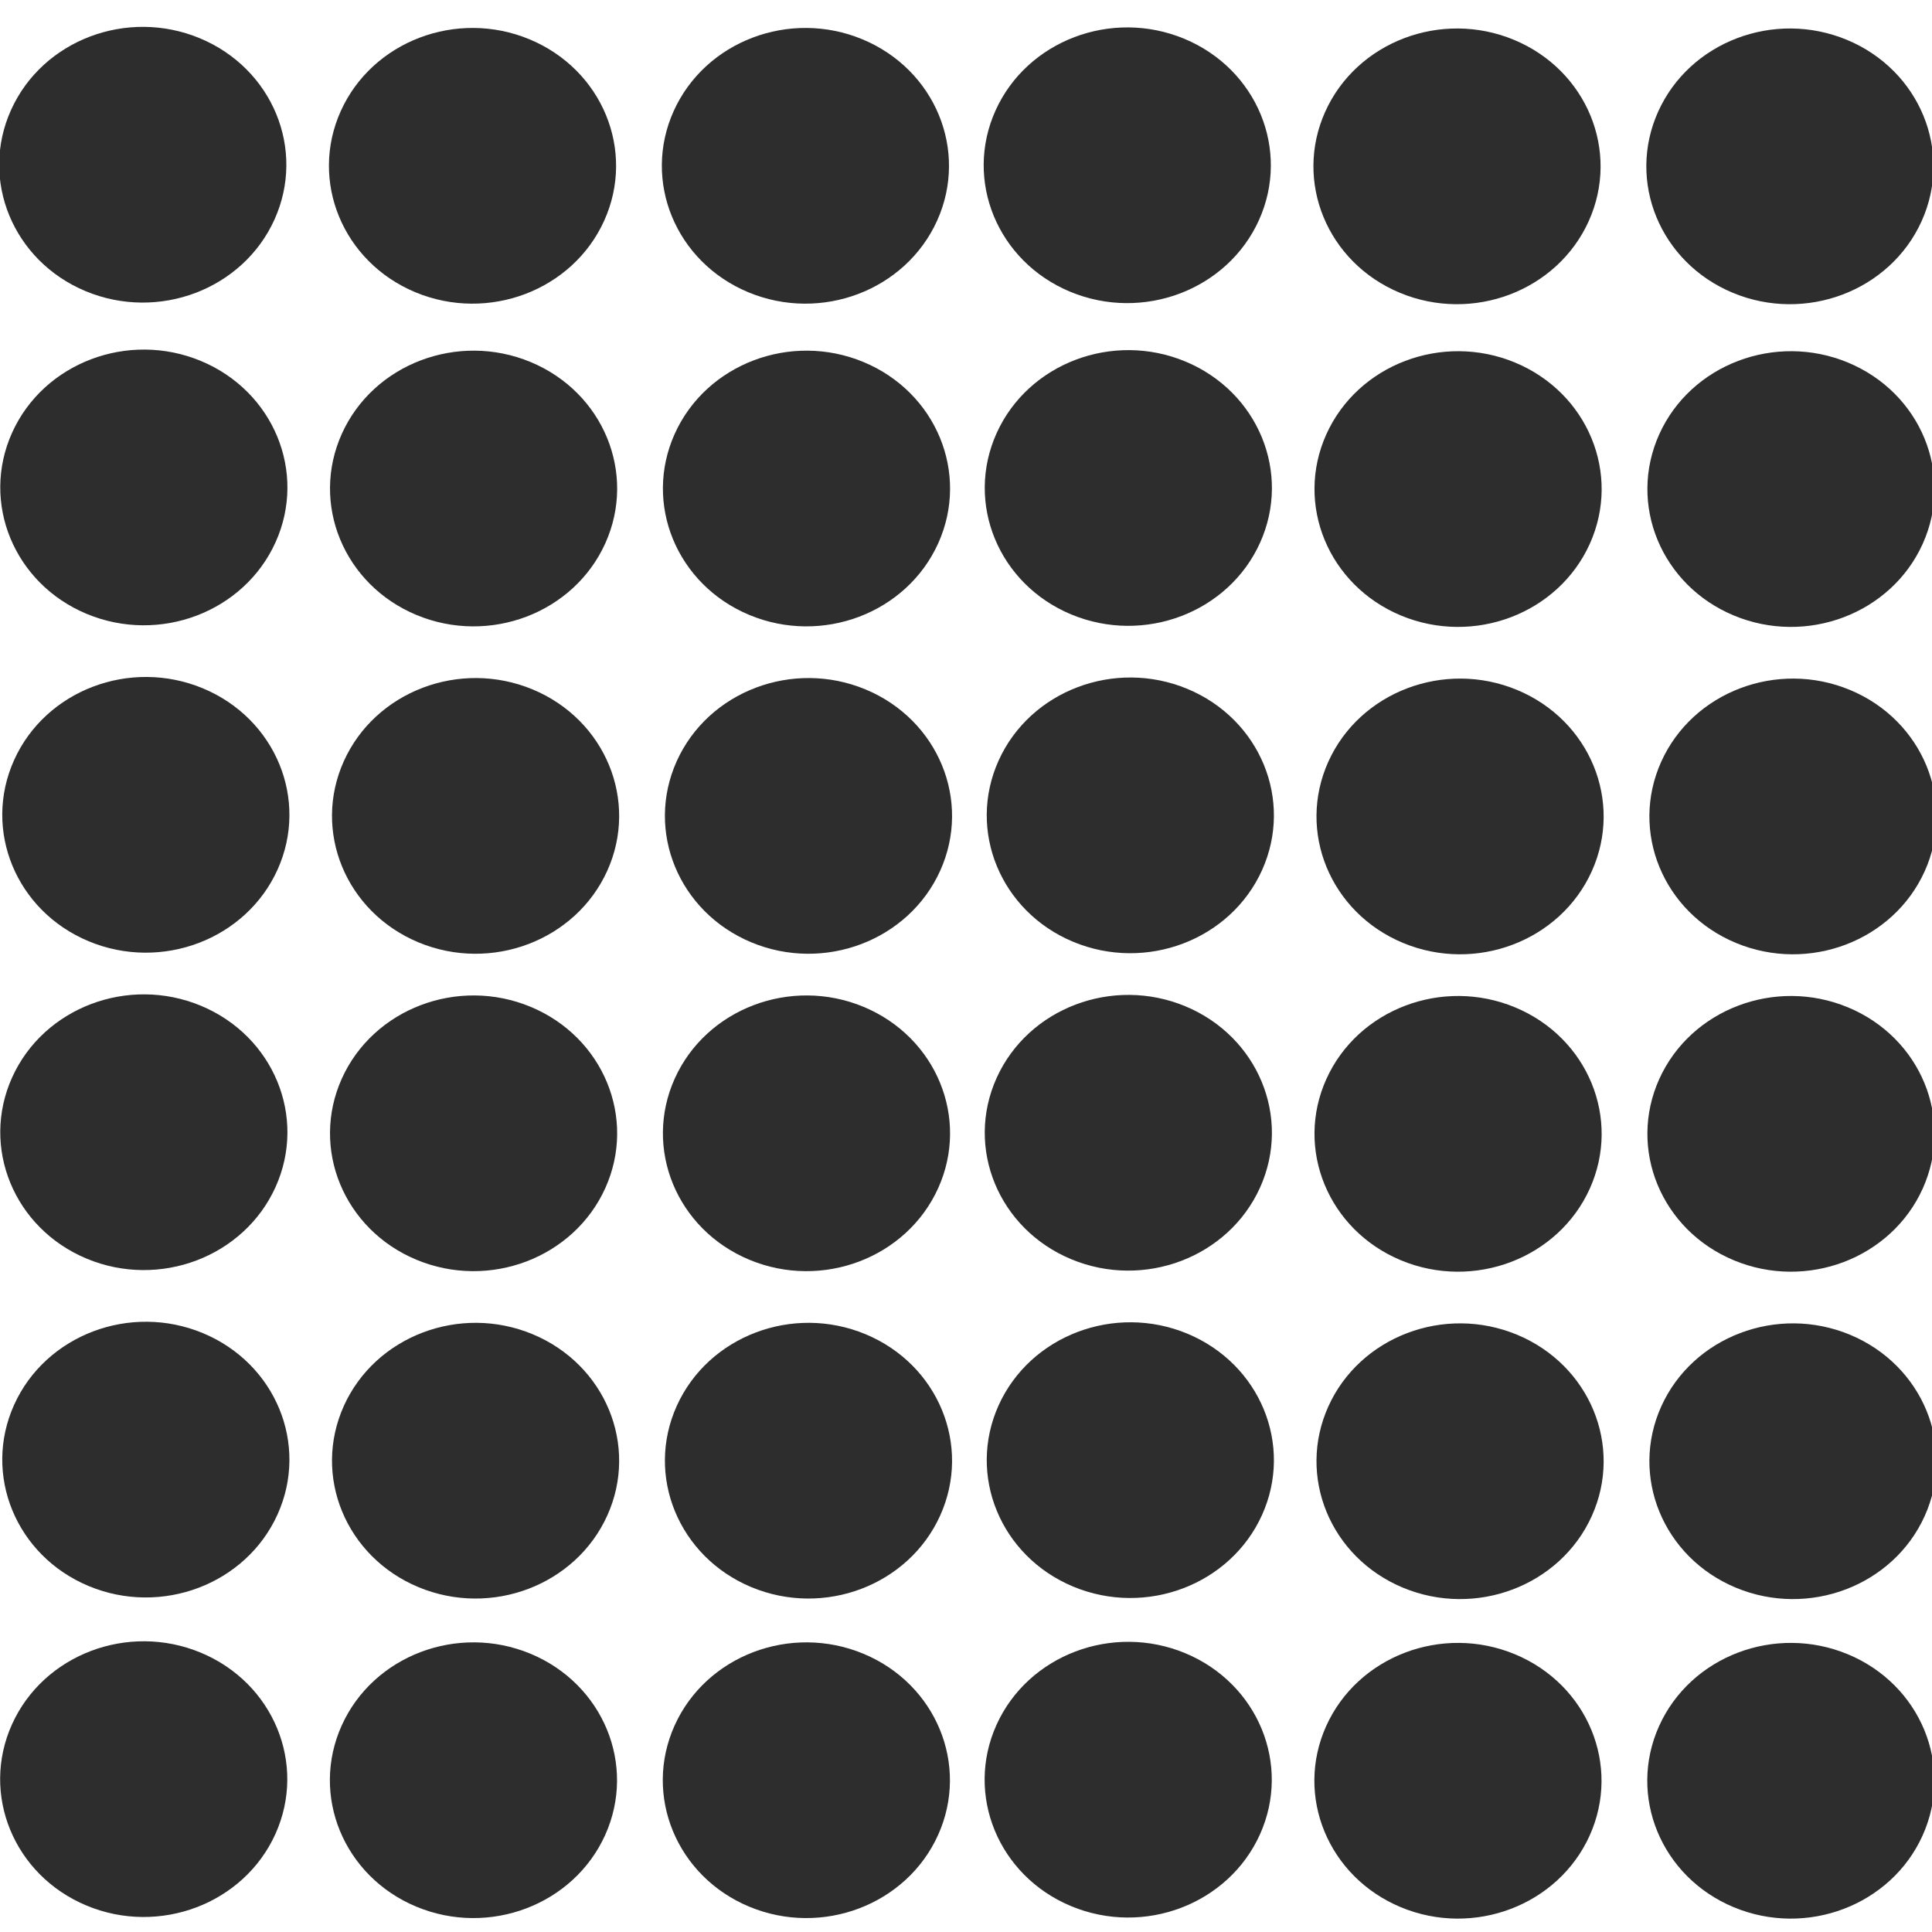
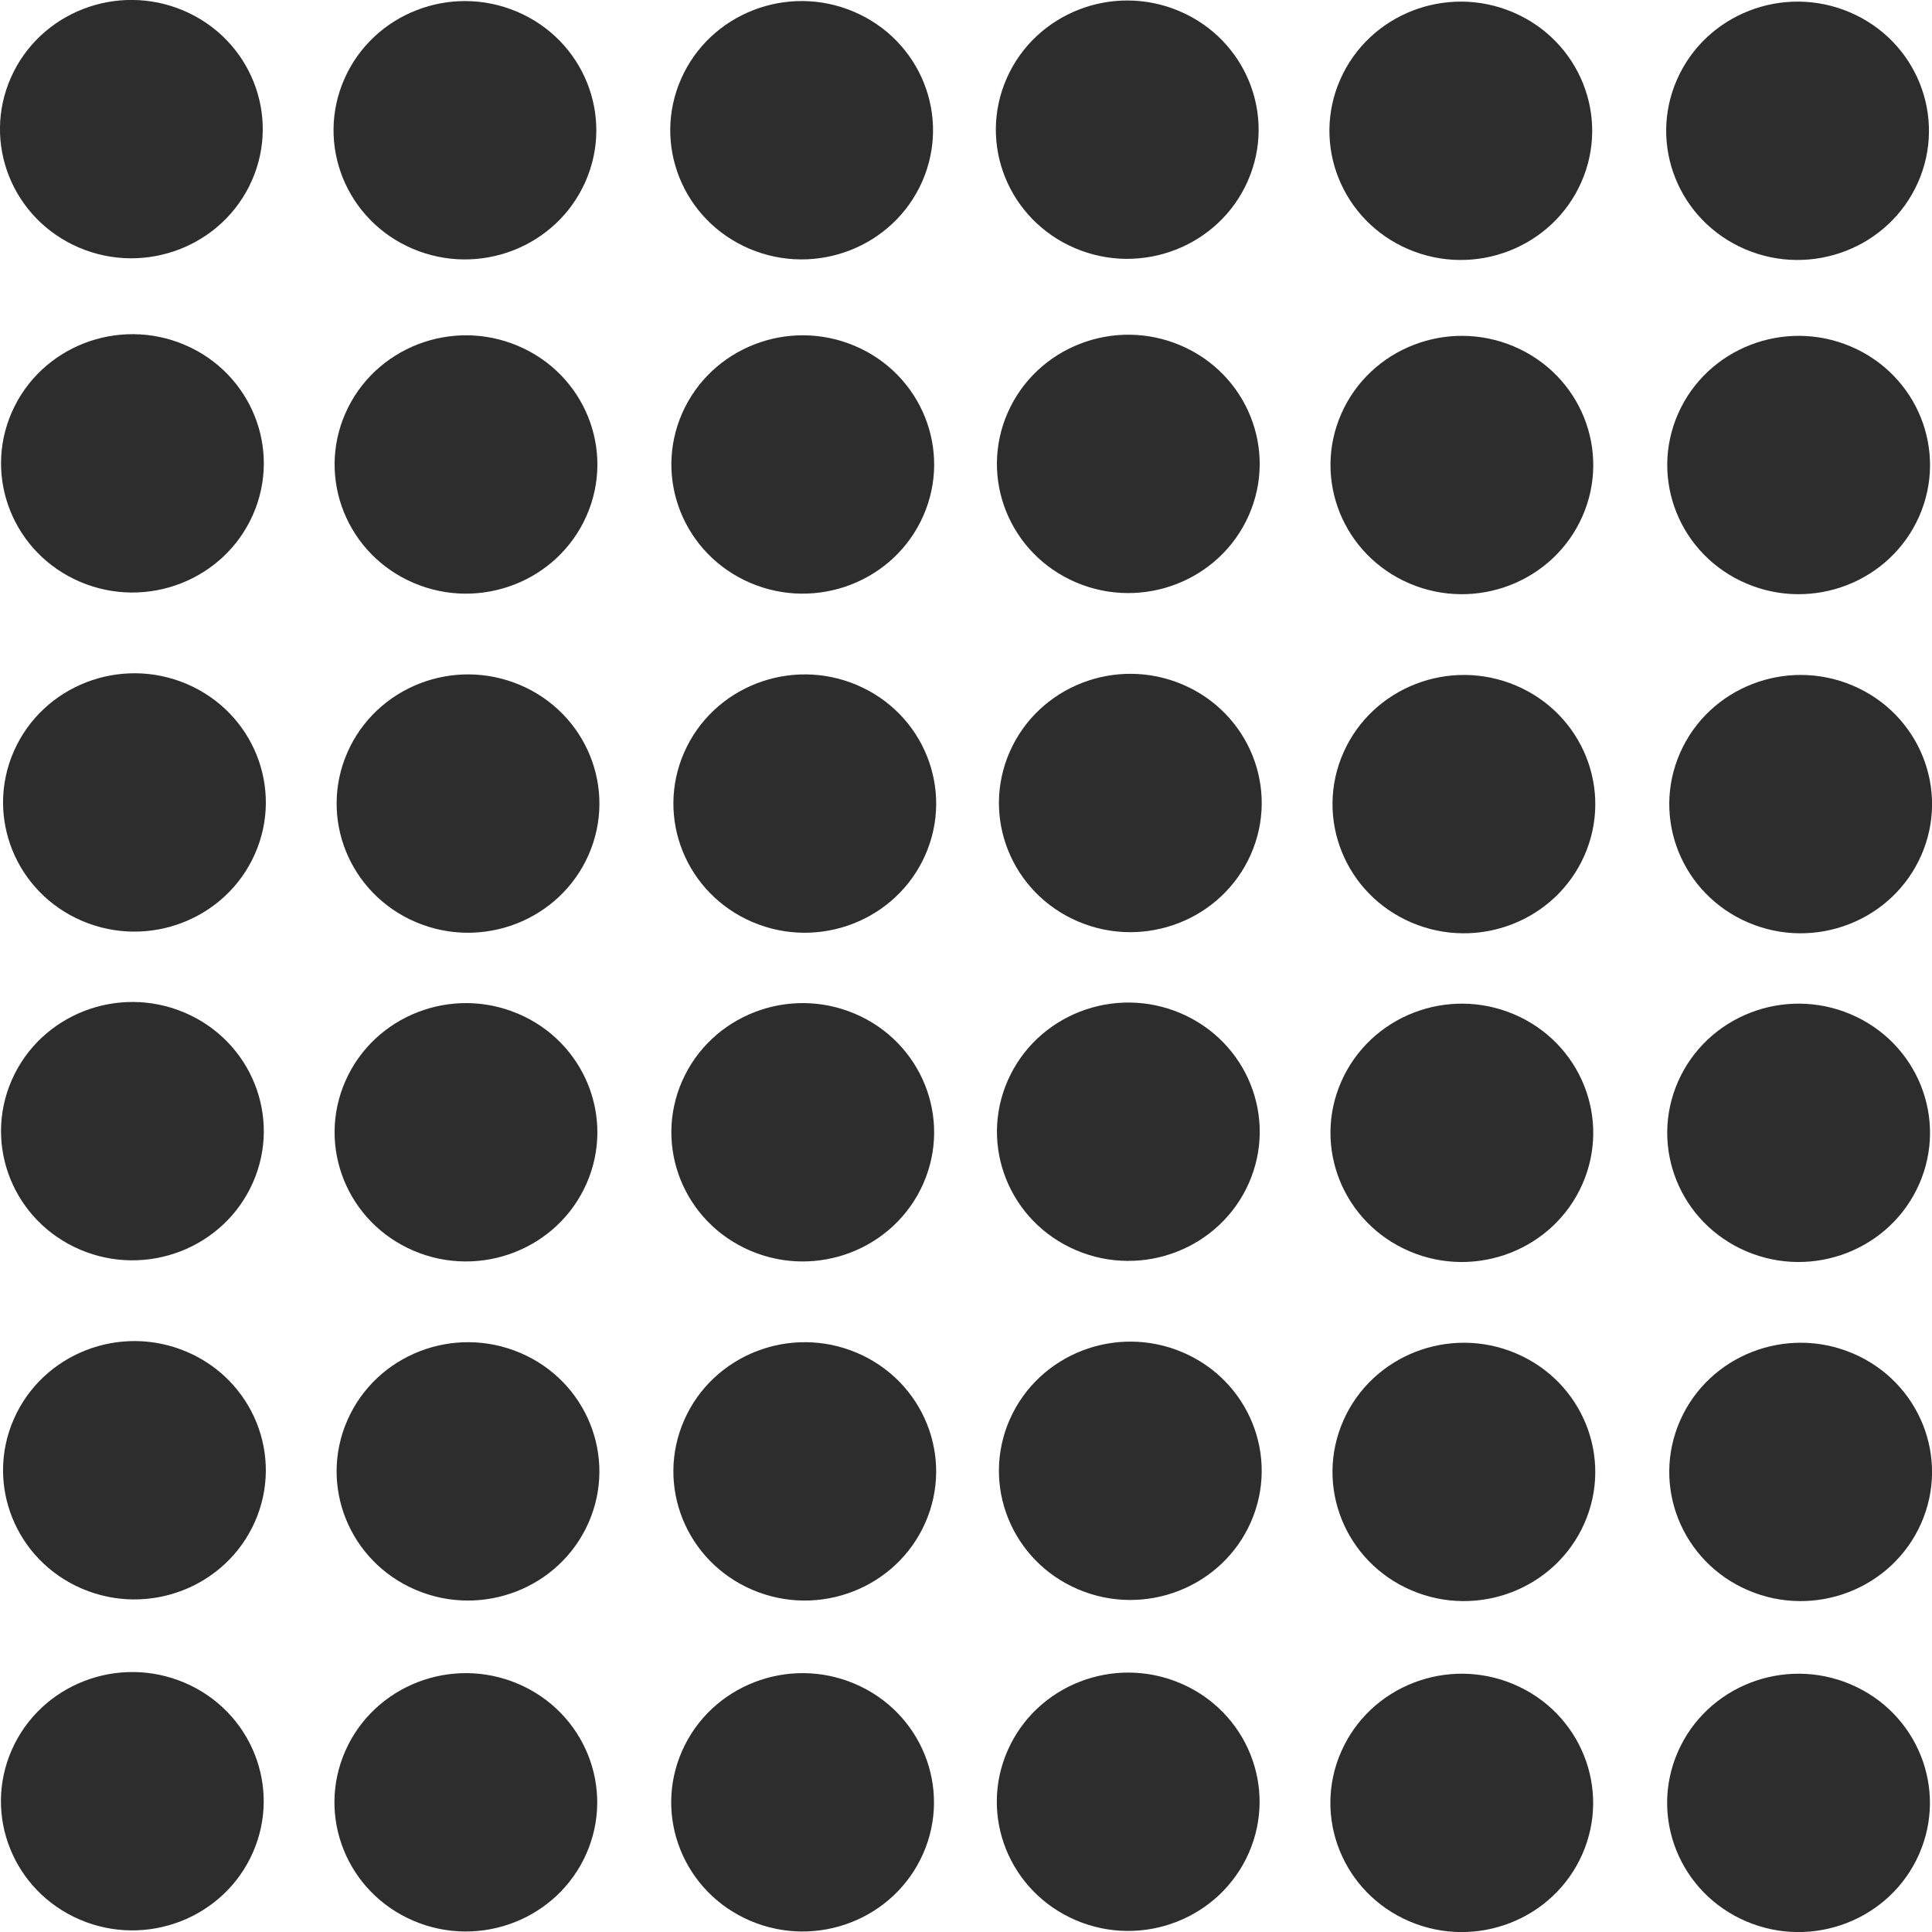
<svg xmlns="http://www.w3.org/2000/svg" width="32" height="32" id="svg3765" version="1.1">
  <defs id="defs3767" />
  <g id="layer1" transform="translate(0,-16)">
    <g id="layer1-4" transform="translate(0.2020297,-1.9622142e-8)">
      <g transform="translate(-0.3705977,-0.09089584)" id="layer1-9">
-         <g id="layer1-9-3" transform="translate(-44.95179,-4.42734)">
-           <path transform="matrix(-0.2256068,0.5002181,-0.5209844,-0.2166141,64.60816,50.94873)" style="fill:#2d2d2d;fill-opacity:1;stroke:#2d2d2d;stroke-width:0.8;stroke-linecap:round;stroke-linejoin:round;stroke-miterlimit:4;stroke-opacity:1;stroke-dasharray:none" id="path3015-0-6-9" d="m 14.142,28.353 c 0,2.092 -1.696,3.788 -3.788,3.788 -2.092,0 -3.788,-1.696 -3.788,-3.788 0,-2.092 1.696,-3.788 3.788,-3.788 2.092,0 3.788,1.696 3.788,3.788 z" />
-           <path transform="matrix(-0.2256068,0.5002181,-0.5209844,-0.2166141,64.64333,45.6563)" style="fill:#2d2d2d;fill-opacity:1;stroke:#2d2d2d;stroke-width:0.8;stroke-linecap:round;stroke-linejoin:round;stroke-miterlimit:4;stroke-opacity:1;stroke-dasharray:none" id="path3015-0-6-9-69" d="m 14.142,28.353 c 0,2.092 -1.696,3.788 -3.788,3.788 -2.092,0 -3.788,-1.696 -3.788,-3.788 0,-2.092 1.696,-3.788 3.788,-3.788 2.092,0 3.788,1.696 3.788,3.788 z" />
-           <path transform="matrix(-0.2256068,0.5002181,-0.5209844,-0.2166141,64.61026,40.2338)" style="fill:#2d2d2d;fill-opacity:1;stroke:#2d2d2d;stroke-width:0.8;stroke-linecap:round;stroke-linejoin:round;stroke-miterlimit:4;stroke-opacity:1;stroke-dasharray:none" id="path3015-0-6-9-69-9" d="m 14.142,28.353 c 0,2.092 -1.696,3.788 -3.788,3.788 -2.092,0 -3.788,-1.696 -3.788,-3.788 0,-2.092 1.696,-3.788 3.788,-3.788 2.092,0 3.788,1.696 3.788,3.788 z" />
-           <path transform="matrix(-0.2256068,0.5002181,-0.5209844,-0.2166141,64.64333,34.97663)" style="fill:#2d2d2d;fill-opacity:1;stroke:#2d2d2d;stroke-width:0.8;stroke-linecap:round;stroke-linejoin:round;stroke-miterlimit:4;stroke-opacity:1;stroke-dasharray:none" id="path3015-0-6-9-69-4" d="m 14.142,28.353 c 0,2.092 -1.696,3.788 -3.788,3.788 -2.092,0 -3.788,-1.696 -3.788,-3.788 0,-2.092 1.696,-3.788 3.788,-3.788 2.092,0 3.788,1.696 3.788,3.788 z" />
-           <path transform="matrix(-0.2256068,0.5002181,-0.5209844,-0.2166141,64.61026,29.55414)" style="fill:#2d2d2d;fill-opacity:1;stroke:#2d2d2d;stroke-width:0.8;stroke-linecap:round;stroke-linejoin:round;stroke-miterlimit:4;stroke-opacity:1;stroke-dasharray:none" id="path3015-0-6-9-69-9-9" d="m 14.142,28.353 c 0,2.092 -1.696,3.788 -3.788,3.788 -2.092,0 -3.788,-1.696 -3.788,-3.788 0,-2.092 1.696,-3.788 3.788,-3.788 2.092,0 3.788,1.696 3.788,3.788 z" />
-           <path transform="matrix(-0.2256068,0.5002181,-0.5209844,-0.2166141,64.59257,24.20901)" style="fill:#2d2d2d;fill-opacity:1;stroke:#2d2d2d;stroke-width:0.8;stroke-linecap:round;stroke-linejoin:round;stroke-miterlimit:4;stroke-opacity:1;stroke-dasharray:none" id="path3015-0-6-9-69-4-0" d="m 14.142,28.353 c 0,2.092 -1.696,3.788 -3.788,3.788 -2.092,0 -3.788,-1.696 -3.788,-3.788 0,-2.092 1.696,-3.788 3.788,-3.788 2.092,0 3.788,1.696 3.788,3.788 z" />
-           <path transform="matrix(-0.2256068,0.5002181,-0.5209844,-0.2166141,70.06968,50.96664)" style="fill:#2d2d2d;fill-opacity:1;stroke:#2d2d2d;stroke-width:0.8;stroke-linecap:round;stroke-linejoin:round;stroke-miterlimit:4;stroke-opacity:1;stroke-dasharray:none" id="path3015-0-6-9-0" d="m 14.142,28.353 c 0,2.092 -1.696,3.788 -3.788,3.788 -2.092,0 -3.788,-1.696 -3.788,-3.788 0,-2.092 1.696,-3.788 3.788,-3.788 2.092,0 3.788,1.696 3.788,3.788 z" />
-           <path transform="matrix(-0.2256068,0.5002181,-0.5209844,-0.2166141,70.10484,45.67421)" style="fill:#2d2d2d;fill-opacity:1;stroke:#2d2d2d;stroke-width:0.8;stroke-linecap:round;stroke-linejoin:round;stroke-miterlimit:4;stroke-opacity:1;stroke-dasharray:none" id="path3015-0-6-9-69-8" d="m 14.142,28.353 c 0,2.092 -1.696,3.788 -3.788,3.788 -2.092,0 -3.788,-1.696 -3.788,-3.788 0,-2.092 1.696,-3.788 3.788,-3.788 2.092,0 3.788,1.696 3.788,3.788 z" />
-           <path transform="matrix(-0.2256068,0.5002181,-0.5209844,-0.2166141,70.07178,40.25171)" style="fill:#2d2d2d;fill-opacity:1;stroke:#2d2d2d;stroke-width:0.8;stroke-linecap:round;stroke-linejoin:round;stroke-miterlimit:4;stroke-opacity:1;stroke-dasharray:none" id="path3015-0-6-9-69-9-0" d="m 14.142,28.353 c 0,2.092 -1.696,3.788 -3.788,3.788 -2.092,0 -3.788,-1.696 -3.788,-3.788 0,-2.092 1.696,-3.788 3.788,-3.788 2.092,0 3.788,1.696 3.788,3.788 z" />
-           <path transform="matrix(-0.2256068,0.5002181,-0.5209844,-0.2166141,70.10485,34.99454)" style="fill:#2d2d2d;fill-opacity:1;stroke:#2d2d2d;stroke-width:0.8;stroke-linecap:round;stroke-linejoin:round;stroke-miterlimit:4;stroke-opacity:1;stroke-dasharray:none" id="path3015-0-6-9-69-4-6" d="m 14.142,28.353 c 0,2.092 -1.696,3.788 -3.788,3.788 -2.092,0 -3.788,-1.696 -3.788,-3.788 0,-2.092 1.696,-3.788 3.788,-3.788 2.092,0 3.788,1.696 3.788,3.788 z" />
-           <path transform="matrix(-0.2256068,0.5002181,-0.5209844,-0.2166141,70.07178,29.57205)" style="fill:#2d2d2d;fill-opacity:1;stroke:#2d2d2d;stroke-width:0.8;stroke-linecap:round;stroke-linejoin:round;stroke-miterlimit:4;stroke-opacity:1;stroke-dasharray:none" id="path3015-0-6-9-69-9-9-2" d="m 14.142,28.353 c 0,2.092 -1.696,3.788 -3.788,3.788 -2.092,0 -3.788,-1.696 -3.788,-3.788 0,-2.092 1.696,-3.788 3.788,-3.788 2.092,0 3.788,1.696 3.788,3.788 z" />
-           <path transform="matrix(-0.2256068,0.5002181,-0.5209844,-0.2166141,70.05409,24.22692)" style="fill:#2d2d2d;fill-opacity:1;stroke:#2d2d2d;stroke-width:0.8;stroke-linecap:round;stroke-linejoin:round;stroke-miterlimit:4;stroke-opacity:1;stroke-dasharray:none" id="path3015-0-6-9-69-4-0-7" d="m 14.142,28.353 c 0,2.092 -1.696,3.788 -3.788,3.788 -2.092,0 -3.788,-1.696 -3.788,-3.788 0,-2.092 1.696,-3.788 3.788,-3.788 2.092,0 3.788,1.696 3.788,3.788 z" />
-           <path transform="matrix(-0.2256068,0.5002181,-0.5209844,-0.2166141,75.58363,50.96664)" style="fill:#2d2d2d;fill-opacity:1;stroke:#2d2d2d;stroke-width:0.8;stroke-linecap:round;stroke-linejoin:round;stroke-miterlimit:4;stroke-opacity:1;stroke-dasharray:none" id="path3015-0-6-9-0-1" d="m 14.142,28.353 c 0,2.092 -1.696,3.788 -3.788,3.788 -2.092,0 -3.788,-1.696 -3.788,-3.788 0,-2.092 1.696,-3.788 3.788,-3.788 2.092,0 3.788,1.696 3.788,3.788 z" />
-           <path transform="matrix(-0.2256068,0.5002181,-0.5209844,-0.2166141,75.61879,45.67421)" style="fill:#2d2d2d;fill-opacity:1;stroke:#2d2d2d;stroke-width:0.8;stroke-linecap:round;stroke-linejoin:round;stroke-miterlimit:4;stroke-opacity:1;stroke-dasharray:none" id="path3015-0-6-9-69-8-8" d="m 14.142,28.353 c 0,2.092 -1.696,3.788 -3.788,3.788 -2.092,0 -3.788,-1.696 -3.788,-3.788 0,-2.092 1.696,-3.788 3.788,-3.788 2.092,0 3.788,1.696 3.788,3.788 z" />
-           <path transform="matrix(-0.2256068,0.5002181,-0.5209844,-0.2166141,75.58573,40.25171)" style="fill:#2d2d2d;fill-opacity:1;stroke:#2d2d2d;stroke-width:0.8;stroke-linecap:round;stroke-linejoin:round;stroke-miterlimit:4;stroke-opacity:1;stroke-dasharray:none" id="path3015-0-6-9-69-9-0-7" d="m 14.142,28.353 c 0,2.092 -1.696,3.788 -3.788,3.788 -2.092,0 -3.788,-1.696 -3.788,-3.788 0,-2.092 1.696,-3.788 3.788,-3.788 2.092,0 3.788,1.696 3.788,3.788 z" />
-           <path transform="matrix(-0.2256068,0.5002181,-0.5209844,-0.2166141,75.61879,34.99454)" style="fill:#2d2d2d;fill-opacity:1;stroke:#2d2d2d;stroke-width:0.8;stroke-linecap:round;stroke-linejoin:round;stroke-miterlimit:4;stroke-opacity:1;stroke-dasharray:none" id="path3015-0-6-9-69-4-6-7" d="m 14.142,28.353 c 0,2.092 -1.696,3.788 -3.788,3.788 -2.092,0 -3.788,-1.696 -3.788,-3.788 0,-2.092 1.696,-3.788 3.788,-3.788 2.092,0 3.788,1.696 3.788,3.788 z" />
-           <path transform="matrix(-0.2256068,0.5002181,-0.5209844,-0.2166141,75.58573,29.57205)" style="fill:#2d2d2d;fill-opacity:1;stroke:#2d2d2d;stroke-width:0.8;stroke-linecap:round;stroke-linejoin:round;stroke-miterlimit:4;stroke-opacity:1;stroke-dasharray:none" id="path3015-0-6-9-69-9-9-2-7" d="m 14.142,28.353 c 0,2.092 -1.696,3.788 -3.788,3.788 -2.092,0 -3.788,-1.696 -3.788,-3.788 0,-2.092 1.696,-3.788 3.788,-3.788 2.092,0 3.788,1.696 3.788,3.788 z" />
-           <path transform="matrix(-0.2256068,0.5002181,-0.5209844,-0.2166141,75.56804,24.22692)" style="fill:#2d2d2d;fill-opacity:1;stroke:#2d2d2d;stroke-width:0.8;stroke-linecap:round;stroke-linejoin:round;stroke-miterlimit:4;stroke-opacity:1;stroke-dasharray:none" id="path3015-0-6-9-69-4-0-7-7" d="m 14.142,28.353 c 0,2.092 -1.696,3.788 -3.788,3.788 -2.092,0 -3.788,-1.696 -3.788,-3.788 0,-2.092 1.696,-3.788 3.788,-3.788 2.092,0 3.788,1.696 3.788,3.788 z" />
-           <path transform="matrix(-0.2256068,0.5002181,-0.5209844,-0.2166141,80.91439,50.95769)" style="fill:#2d2d2d;fill-opacity:1;stroke:#2d2d2d;stroke-width:0.8;stroke-linecap:round;stroke-linejoin:round;stroke-miterlimit:4;stroke-opacity:1;stroke-dasharray:none" id="path3015-0-6-9-6" d="m 14.142,28.353 c 0,2.092 -1.696,3.788 -3.788,3.788 -2.092,0 -3.788,-1.696 -3.788,-3.788 0,-2.092 1.696,-3.788 3.788,-3.788 2.092,0 3.788,1.696 3.788,3.788 z" />
-           <path transform="matrix(-0.2256068,0.5002181,-0.5209844,-0.2166141,80.94956,45.66525)" style="fill:#2d2d2d;fill-opacity:1;stroke:#2d2d2d;stroke-width:0.8;stroke-linecap:round;stroke-linejoin:round;stroke-miterlimit:4;stroke-opacity:1;stroke-dasharray:none" id="path3015-0-6-9-69-3" d="m 14.142,28.353 c 0,2.092 -1.696,3.788 -3.788,3.788 -2.092,0 -3.788,-1.696 -3.788,-3.788 0,-2.092 1.696,-3.788 3.788,-3.788 2.092,0 3.788,1.696 3.788,3.788 z" />
-           <path transform="matrix(-0.2256068,0.5002181,-0.5209844,-0.2166141,80.91649,40.24276)" style="fill:#2d2d2d;fill-opacity:1;stroke:#2d2d2d;stroke-width:0.8;stroke-linecap:round;stroke-linejoin:round;stroke-miterlimit:4;stroke-opacity:1;stroke-dasharray:none" id="path3015-0-6-9-69-9-3" d="m 14.142,28.353 c 0,2.092 -1.696,3.788 -3.788,3.788 -2.092,0 -3.788,-1.696 -3.788,-3.788 0,-2.092 1.696,-3.788 3.788,-3.788 2.092,0 3.788,1.696 3.788,3.788 z" />
-           <path transform="matrix(-0.2256068,0.5002181,-0.5209844,-0.2166141,80.94956,34.98559)" style="fill:#2d2d2d;fill-opacity:1;stroke:#2d2d2d;stroke-width:0.8;stroke-linecap:round;stroke-linejoin:round;stroke-miterlimit:4;stroke-opacity:1;stroke-dasharray:none" id="path3015-0-6-9-69-4-2" d="m 14.142,28.353 c 0,2.092 -1.696,3.788 -3.788,3.788 -2.092,0 -3.788,-1.696 -3.788,-3.788 0,-2.092 1.696,-3.788 3.788,-3.788 2.092,0 3.788,1.696 3.788,3.788 z" />
-           <path transform="matrix(-0.2256068,0.5002181,-0.5209844,-0.2166141,80.9165,29.5631)" style="fill:#2d2d2d;fill-opacity:1;stroke:#2d2d2d;stroke-width:0.8;stroke-linecap:round;stroke-linejoin:round;stroke-miterlimit:4;stroke-opacity:1;stroke-dasharray:none" id="path3015-0-6-9-69-9-9-0" d="m 14.142,28.353 c 0,2.092 -1.696,3.788 -3.788,3.788 -2.092,0 -3.788,-1.696 -3.788,-3.788 0,-2.092 1.696,-3.788 3.788,-3.788 2.092,0 3.788,1.696 3.788,3.788 z" />
-           <path transform="matrix(-0.2256068,0.5002181,-0.5209844,-0.2166141,80.8988,24.21797)" style="fill:#2d2d2d;fill-opacity:1;stroke:#2d2d2d;stroke-width:0.8;stroke-linecap:round;stroke-linejoin:round;stroke-miterlimit:4;stroke-opacity:1;stroke-dasharray:none" id="path3015-0-6-9-69-4-0-5" d="m 14.142,28.353 c 0,2.092 -1.696,3.788 -3.788,3.788 -2.092,0 -3.788,-1.696 -3.788,-3.788 0,-2.092 1.696,-3.788 3.788,-3.788 2.092,0 3.788,1.696 3.788,3.788 z" />
-           <path transform="matrix(-0.2256068,0.5002181,-0.5209844,-0.2166141,86.37591,50.9756)" style="fill:#2d2d2d;fill-opacity:1;stroke:#2d2d2d;stroke-width:0.8;stroke-linecap:round;stroke-linejoin:round;stroke-miterlimit:4;stroke-opacity:1;stroke-dasharray:none" id="path3015-0-6-9-0-0" d="m 14.142,28.353 c 0,2.092 -1.696,3.788 -3.788,3.788 -2.092,0 -3.788,-1.696 -3.788,-3.788 0,-2.092 1.696,-3.788 3.788,-3.788 2.092,0 3.788,1.696 3.788,3.788 z" />
-           <path transform="matrix(-0.2256068,0.5002181,-0.5209844,-0.2166141,86.41108,45.68316)" style="fill:#2d2d2d;fill-opacity:1;stroke:#2d2d2d;stroke-width:0.8;stroke-linecap:round;stroke-linejoin:round;stroke-miterlimit:4;stroke-opacity:1;stroke-dasharray:none" id="path3015-0-6-9-69-8-9" d="m 14.142,28.353 c 0,2.092 -1.696,3.788 -3.788,3.788 -2.092,0 -3.788,-1.696 -3.788,-3.788 0,-2.092 1.696,-3.788 3.788,-3.788 2.092,0 3.788,1.696 3.788,3.788 z" />
-           <path transform="matrix(-0.2256068,0.5002181,-0.5209844,-0.2166141,86.37801,40.26067)" style="fill:#2d2d2d;fill-opacity:1;stroke:#2d2d2d;stroke-width:0.8;stroke-linecap:round;stroke-linejoin:round;stroke-miterlimit:4;stroke-opacity:1;stroke-dasharray:none" id="path3015-0-6-9-69-9-0-6" d="m 14.142,28.353 c 0,2.092 -1.696,3.788 -3.788,3.788 -2.092,0 -3.788,-1.696 -3.788,-3.788 0,-2.092 1.696,-3.788 3.788,-3.788 2.092,0 3.788,1.696 3.788,3.788 z" />
-           <path transform="matrix(-0.2256068,0.5002181,-0.5209844,-0.2166141,86.41108,35.0035)" style="fill:#2d2d2d;fill-opacity:1;stroke:#2d2d2d;stroke-width:0.8;stroke-linecap:round;stroke-linejoin:round;stroke-miterlimit:4;stroke-opacity:1;stroke-dasharray:none" id="path3015-0-6-9-69-4-6-71" d="m 14.142,28.353 c 0,2.092 -1.696,3.788 -3.788,3.788 -2.092,0 -3.788,-1.696 -3.788,-3.788 0,-2.092 1.696,-3.788 3.788,-3.788 2.092,0 3.788,1.696 3.788,3.788 z" />
-           <path transform="matrix(-0.2256068,0.5002181,-0.5209844,-0.2166141,86.37802,29.58101)" style="fill:#2d2d2d;fill-opacity:1;stroke:#2d2d2d;stroke-width:0.8;stroke-linecap:round;stroke-linejoin:round;stroke-miterlimit:4;stroke-opacity:1;stroke-dasharray:none" id="path3015-0-6-9-69-9-9-2-8" d="m 14.142,28.353 c 0,2.092 -1.696,3.788 -3.788,3.788 -2.092,0 -3.788,-1.696 -3.788,-3.788 0,-2.092 1.696,-3.788 3.788,-3.788 2.092,0 3.788,1.696 3.788,3.788 z" />
-           <path transform="matrix(-0.2256068,0.5002181,-0.5209844,-0.2166141,86.36033,24.23588)" style="fill:#2d2d2d;fill-opacity:1;stroke:#2d2d2d;stroke-width:0.8;stroke-linecap:round;stroke-linejoin:round;stroke-miterlimit:4;stroke-opacity:1;stroke-dasharray:none" id="path3015-0-6-9-69-4-0-7-5" d="m 14.142,28.353 c 0,2.092 -1.696,3.788 -3.788,3.788 -2.092,0 -3.788,-1.696 -3.788,-3.788 0,-2.092 1.696,-3.788 3.788,-3.788 2.092,0 3.788,1.696 3.788,3.788 z" />
-           <path transform="matrix(-0.2256068,0.5002181,-0.5209844,-0.2166141,91.88986,50.9756)" style="fill:#2d2d2d;fill-opacity:1;stroke:#2d2d2d;stroke-width:0.8;stroke-linecap:round;stroke-linejoin:round;stroke-miterlimit:4;stroke-opacity:1;stroke-dasharray:none" id="path3015-0-6-9-0-1-6" d="m 14.142,28.353 c 0,2.092 -1.696,3.788 -3.788,3.788 -2.092,0 -3.788,-1.696 -3.788,-3.788 0,-2.092 1.696,-3.788 3.788,-3.788 2.092,0 3.788,1.696 3.788,3.788 z" />
-           <path transform="matrix(-0.2256068,0.5002181,-0.5209844,-0.2166141,91.92503,45.68316)" style="fill:#2d2d2d;fill-opacity:1;stroke:#2d2d2d;stroke-width:0.8;stroke-linecap:round;stroke-linejoin:round;stroke-miterlimit:4;stroke-opacity:1;stroke-dasharray:none" id="path3015-0-6-9-69-8-8-6" d="m 14.142,28.353 c 0,2.092 -1.696,3.788 -3.788,3.788 -2.092,0 -3.788,-1.696 -3.788,-3.788 0,-2.092 1.696,-3.788 3.788,-3.788 2.092,0 3.788,1.696 3.788,3.788 z" />
-           <path transform="matrix(-0.2256068,0.5002181,-0.5209844,-0.2166141,91.89196,40.26067)" style="fill:#2d2d2d;fill-opacity:1;stroke:#2d2d2d;stroke-width:0.8;stroke-linecap:round;stroke-linejoin:round;stroke-miterlimit:4;stroke-opacity:1;stroke-dasharray:none" id="path3015-0-6-9-69-9-0-7-4" d="m 14.142,28.353 c 0,2.092 -1.696,3.788 -3.788,3.788 -2.092,0 -3.788,-1.696 -3.788,-3.788 0,-2.092 1.696,-3.788 3.788,-3.788 2.092,0 3.788,1.696 3.788,3.788 z" />
-           <path transform="matrix(-0.2256068,0.5002181,-0.5209844,-0.2166141,91.92503,35.0035)" style="fill:#2d2d2d;fill-opacity:1;stroke:#2d2d2d;stroke-width:0.8;stroke-linecap:round;stroke-linejoin:round;stroke-miterlimit:4;stroke-opacity:1;stroke-dasharray:none" id="path3015-0-6-9-69-4-6-7-9" d="m 14.142,28.353 c 0,2.092 -1.696,3.788 -3.788,3.788 -2.092,0 -3.788,-1.696 -3.788,-3.788 0,-2.092 1.696,-3.788 3.788,-3.788 2.092,0 3.788,1.696 3.788,3.788 z" />
-           <path transform="matrix(-0.2256068,0.5002181,-0.5209844,-0.2166141,91.89196,29.58101)" style="fill:#2d2d2d;fill-opacity:1;stroke:#2d2d2d;stroke-width:0.8;stroke-linecap:round;stroke-linejoin:round;stroke-miterlimit:4;stroke-opacity:1;stroke-dasharray:none" id="path3015-0-6-9-69-9-9-2-7-8" d="m 14.142,28.353 c 0,2.092 -1.696,3.788 -3.788,3.788 -2.092,0 -3.788,-1.696 -3.788,-3.788 0,-2.092 1.696,-3.788 3.788,-3.788 2.092,0 3.788,1.696 3.788,3.788 z" />
-           <path transform="matrix(-0.2256068,0.5002181,-0.5209844,-0.2166141,91.87427,24.23588)" style="fill:#2d2d2d;fill-opacity:1;stroke:#2d2d2d;stroke-width:0.8;stroke-linecap:round;stroke-linejoin:round;stroke-miterlimit:4;stroke-opacity:1;stroke-dasharray:none" id="path3015-0-6-9-69-4-0-7-7-5" d="m 14.142,28.353 c 0,2.092 -1.696,3.788 -3.788,3.788 -2.092,0 -3.788,-1.696 -3.788,-3.788 0,-2.092 1.696,-3.788 3.788,-3.788 2.092,0 3.788,1.696 3.788,3.788 z" />
-         </g>
+         <ellipse cy="-20.675" cx="41.334" id="path3015-0-6-9" style="fill:#2d2d2d;fill-opacity:1;stroke:none;stroke-width:0.8;stroke-linecap:round;stroke-linejoin:round;stroke-miterlimit:4;stroke-dasharray:none;stroke-opacity:1" transform="matrix(-0.4031255,0.9151447,-0.9200987,-0.3916867,0,0)" rx="2.145" ry="2.17" />
+         <ellipse cy="-18.497" cx="36.276" id="path3015-0-6-9-69" style="fill:#2d2d2d;fill-opacity:1;stroke:none;stroke-width:0.8;stroke-linecap:round;stroke-linejoin:round;stroke-miterlimit:4;stroke-dasharray:none;stroke-opacity:1" transform="matrix(-0.4031255,0.9151447,-0.9200987,-0.3916867,0,0)" rx="2.145" ry="2.17" />
+         <ellipse cy="-16.202" cx="31.121" id="path3015-0-6-9-69-9" style="fill:#2d2d2d;fill-opacity:1;stroke:none;stroke-width:0.8;stroke-linecap:round;stroke-linejoin:round;stroke-miterlimit:4;stroke-dasharray:none;stroke-opacity:1" transform="matrix(-0.4031255,0.9151447,-0.9200987,-0.3916867,0,0)" rx="2.145" ry="2.17" />
+         <ellipse cy="-14.038" cx="26.098" id="path3015-0-6-9-69-4" style="fill:#2d2d2d;fill-opacity:1;stroke:none;stroke-width:0.8;stroke-linecap:round;stroke-linejoin:round;stroke-miterlimit:4;stroke-dasharray:none;stroke-opacity:1" transform="matrix(-0.4031255,0.9151447,-0.9200987,-0.3916867,0,0)" rx="2.145" ry="2.17" />
+         <ellipse cy="-11.743" cx="20.943" id="path3015-0-6-9-69-9-9" style="fill:#2d2d2d;fill-opacity:1;stroke:none;stroke-width:0.8;stroke-linecap:round;stroke-linejoin:round;stroke-miterlimit:4;stroke-dasharray:none;stroke-opacity:1" transform="matrix(-0.4031255,0.9151447,-0.9200987,-0.3916867,0,0)" rx="2.145" ry="2.17" />
+         <ellipse cy="-9.495" cx="15.856" id="path3015-0-6-9-69-4-0" style="fill:#2d2d2d;fill-opacity:1;stroke:none;stroke-width:0.8;stroke-linecap:round;stroke-linejoin:round;stroke-miterlimit:4;stroke-dasharray:none;stroke-opacity:1" transform="matrix(-0.4031255,0.9151447,-0.9200987,-0.3916867,0,0)" rx="2.145" ry="2.17" />
+         <ellipse cy="-25.738" cx="39.187" id="path3015-0-6-9-0" style="fill:#2d2d2d;fill-opacity:1;stroke:none;stroke-width:0.8;stroke-linecap:round;stroke-linejoin:round;stroke-miterlimit:4;stroke-dasharray:none;stroke-opacity:1" transform="matrix(-0.4031255,0.9151447,-0.9200987,-0.3916867,0,0)" rx="2.145" ry="2.17" />
+         <ellipse cy="-23.561" cx="34.129" id="path3015-0-6-9-69-8" style="fill:#2d2d2d;fill-opacity:1;stroke:none;stroke-width:0.8;stroke-linecap:round;stroke-linejoin:round;stroke-miterlimit:4;stroke-dasharray:none;stroke-opacity:1" transform="matrix(-0.4031255,0.9151447,-0.9200987,-0.3916867,0,0)" rx="2.145" ry="2.17" />
+         <ellipse cy="-21.266" cx="28.974" id="path3015-0-6-9-69-9-0" style="fill:#2d2d2d;fill-opacity:1;stroke:none;stroke-width:0.8;stroke-linecap:round;stroke-linejoin:round;stroke-miterlimit:4;stroke-dasharray:none;stroke-opacity:1" transform="matrix(-0.4031255,0.9151447,-0.9200987,-0.3916867,0,0)" rx="2.145" ry="2.17" />
+         <ellipse cy="-19.102" cx="23.951" id="path3015-0-6-9-69-4-6" style="fill:#2d2d2d;fill-opacity:1;stroke:none;stroke-width:0.8;stroke-linecap:round;stroke-linejoin:round;stroke-miterlimit:4;stroke-dasharray:none;stroke-opacity:1" transform="matrix(-0.4031255,0.9151447,-0.9200987,-0.3916867,0,0)" rx="2.145" ry="2.17" />
+         <ellipse cy="-16.807" cx="18.796" id="path3015-0-6-9-69-9-9-2" style="fill:#2d2d2d;fill-opacity:1;stroke:none;stroke-width:0.8;stroke-linecap:round;stroke-linejoin:round;stroke-miterlimit:4;stroke-dasharray:none;stroke-opacity:1" transform="matrix(-0.4031255,0.9151447,-0.9200987,-0.3916867,0,0)" rx="2.145" ry="2.17" />
+         <ellipse cy="-14.559" cx="13.709" id="path3015-0-6-9-69-4-0-7" style="fill:#2d2d2d;fill-opacity:1;stroke:none;stroke-width:0.8;stroke-linecap:round;stroke-linejoin:round;stroke-miterlimit:4;stroke-dasharray:none;stroke-opacity:1" transform="matrix(-0.4031255,0.9151447,-0.9200987,-0.3916867,0,0)" rx="2.145" ry="2.17" />
+         <ellipse cy="-30.843" cx="37.002" id="path3015-0-6-9-0-1" style="fill:#2d2d2d;fill-opacity:1;stroke:none;stroke-width:0.8;stroke-linecap:round;stroke-linejoin:round;stroke-miterlimit:4;stroke-dasharray:none;stroke-opacity:1" transform="matrix(-0.4031255,0.9151447,-0.9200987,-0.3916867,0,0)" rx="2.145" ry="2.17" />
+         <ellipse cy="-28.666" cx="31.944" id="path3015-0-6-9-69-8-8" style="fill:#2d2d2d;fill-opacity:1;stroke:none;stroke-width:0.8;stroke-linecap:round;stroke-linejoin:round;stroke-miterlimit:4;stroke-dasharray:none;stroke-opacity:1" transform="matrix(-0.4031255,0.9151447,-0.9200987,-0.3916867,0,0)" rx="2.145" ry="2.17" />
+         <ellipse cy="-26.371" cx="26.789" id="path3015-0-6-9-69-9-0-7" style="fill:#2d2d2d;fill-opacity:1;stroke:none;stroke-width:0.8;stroke-linecap:round;stroke-linejoin:round;stroke-miterlimit:4;stroke-dasharray:none;stroke-opacity:1" transform="matrix(-0.4031255,0.9151447,-0.9200987,-0.3916867,0,0)" rx="2.145" ry="2.17" />
+         <ellipse cy="-24.207" cx="21.766" id="path3015-0-6-9-69-4-6-7" style="fill:#2d2d2d;fill-opacity:1;stroke:none;stroke-width:0.8;stroke-linecap:round;stroke-linejoin:round;stroke-miterlimit:4;stroke-dasharray:none;stroke-opacity:1" transform="matrix(-0.4031255,0.9151447,-0.9200987,-0.3916867,0,0)" rx="2.145" ry="2.17" />
+         <ellipse cy="-21.912" cx="16.611" id="path3015-0-6-9-69-9-9-2-7" style="fill:#2d2d2d;fill-opacity:1;stroke:none;stroke-width:0.8;stroke-linecap:round;stroke-linejoin:round;stroke-miterlimit:4;stroke-dasharray:none;stroke-opacity:1" transform="matrix(-0.4031255,0.9151447,-0.9200987,-0.3916867,0,0)" rx="2.145" ry="2.17" />
+         <ellipse cy="-19.663" cx="11.524" id="path3015-0-6-9-69-4-0-7-7" style="fill:#2d2d2d;fill-opacity:1;stroke:none;stroke-width:0.8;stroke-linecap:round;stroke-linejoin:round;stroke-miterlimit:4;stroke-dasharray:none;stroke-opacity:1" transform="matrix(-0.4031255,0.9151447,-0.9200987,-0.3916867,0,0)" rx="2.145" ry="2.17" />
+         <ellipse cy="-35.775" cx="34.881" id="path3015-0-6-9-6" style="fill:#2d2d2d;fill-opacity:1;stroke:none;stroke-width:0.8;stroke-linecap:round;stroke-linejoin:round;stroke-miterlimit:4;stroke-dasharray:none;stroke-opacity:1" transform="matrix(-0.4031255,0.9151447,-0.9200987,-0.3916867,0,0)" rx="2.145" ry="2.17" />
+         <ellipse cy="-33.597" cx="29.823" id="path3015-0-6-9-69-3" style="fill:#2d2d2d;fill-opacity:1;stroke:none;stroke-width:0.8;stroke-linecap:round;stroke-linejoin:round;stroke-miterlimit:4;stroke-dasharray:none;stroke-opacity:1" transform="matrix(-0.4031255,0.9151447,-0.9200987,-0.3916867,0,0)" rx="2.145" ry="2.17" />
+         <ellipse cy="-31.303" cx="24.668" id="path3015-0-6-9-69-9-3" style="fill:#2d2d2d;fill-opacity:1;stroke:none;stroke-width:0.8;stroke-linecap:round;stroke-linejoin:round;stroke-miterlimit:4;stroke-dasharray:none;stroke-opacity:1" transform="matrix(-0.4031255,0.9151447,-0.9200987,-0.3916867,0,0)" rx="2.145" ry="2.17" />
+         <ellipse cy="-29.138" cx="19.645" id="path3015-0-6-9-69-4-2" style="fill:#2d2d2d;fill-opacity:1;stroke:none;stroke-width:0.8;stroke-linecap:round;stroke-linejoin:round;stroke-miterlimit:4;stroke-dasharray:none;stroke-opacity:1" transform="matrix(-0.4031255,0.9151447,-0.9200987,-0.3916867,0,0)" rx="2.145" ry="2.17" />
+         <ellipse cy="-26.843" cx="14.49" id="path3015-0-6-9-69-9-9-0" style="fill:#2d2d2d;fill-opacity:1;stroke:none;stroke-width:0.8;stroke-linecap:round;stroke-linejoin:round;stroke-miterlimit:4;stroke-dasharray:none;stroke-opacity:1" transform="matrix(-0.4031255,0.9151447,-0.9200987,-0.3916867,0,0)" rx="2.145" ry="2.17" />
+         <ellipse cy="-24.595" cx="9.403" id="path3015-0-6-9-69-4-0-5" style="fill:#2d2d2d;fill-opacity:1;stroke:none;stroke-width:0.8;stroke-linecap:round;stroke-linejoin:round;stroke-miterlimit:4;stroke-dasharray:none;stroke-opacity:1" transform="matrix(-0.4031255,0.9151447,-0.9200987,-0.3916867,0,0)" rx="2.145" ry="2.17" />
+         <ellipse cy="-40.839" cx="32.734" id="path3015-0-6-9-0-0" style="fill:#2d2d2d;fill-opacity:1;stroke:none;stroke-width:0.8;stroke-linecap:round;stroke-linejoin:round;stroke-miterlimit:4;stroke-dasharray:none;stroke-opacity:1" transform="matrix(-0.4031255,0.9151447,-0.9200987,-0.3916867,0,0)" rx="2.145" ry="2.17" />
+         <ellipse cy="-38.661" cx="27.676" id="path3015-0-6-9-69-8-9" style="fill:#2d2d2d;fill-opacity:1;stroke:none;stroke-width:0.8;stroke-linecap:round;stroke-linejoin:round;stroke-miterlimit:4;stroke-dasharray:none;stroke-opacity:1" transform="matrix(-0.4031255,0.9151447,-0.9200987,-0.3916867,0,0)" rx="2.145" ry="2.17" />
+         <ellipse cy="-36.366" cx="22.521" id="path3015-0-6-9-69-9-0-6" style="fill:#2d2d2d;fill-opacity:1;stroke:none;stroke-width:0.8;stroke-linecap:round;stroke-linejoin:round;stroke-miterlimit:4;stroke-dasharray:none;stroke-opacity:1" transform="matrix(-0.4031255,0.9151447,-0.9200987,-0.3916867,0,0)" rx="2.145" ry="2.17" />
+         <ellipse cy="-34.202" cx="17.498" id="path3015-0-6-9-69-4-6-71" style="fill:#2d2d2d;fill-opacity:1;stroke:none;stroke-width:0.8;stroke-linecap:round;stroke-linejoin:round;stroke-miterlimit:4;stroke-dasharray:none;stroke-opacity:1" transform="matrix(-0.4031255,0.9151447,-0.9200987,-0.3916867,0,0)" rx="2.145" ry="2.17" />
+         <ellipse cy="-31.907" cx="12.343" id="path3015-0-6-9-69-9-9-2-8" style="fill:#2d2d2d;fill-opacity:1;stroke:none;stroke-width:0.8;stroke-linecap:round;stroke-linejoin:round;stroke-miterlimit:4;stroke-dasharray:none;stroke-opacity:1" transform="matrix(-0.4031255,0.9151447,-0.9200987,-0.3916867,0,0)" rx="2.145" ry="2.17" />
+         <ellipse cy="-29.659" cx="7.256" id="path3015-0-6-9-69-4-0-7-5" style="fill:#2d2d2d;fill-opacity:1;stroke:none;stroke-width:0.8;stroke-linecap:round;stroke-linejoin:round;stroke-miterlimit:4;stroke-dasharray:none;stroke-opacity:1" transform="matrix(-0.4031255,0.9151447,-0.9200987,-0.3916867,0,0)" rx="2.145" ry="2.17" />
+         <ellipse cy="-45.944" cx="30.549" id="path3015-0-6-9-0-1-6" style="fill:#2d2d2d;fill-opacity:1;stroke:none;stroke-width:0.8;stroke-linecap:round;stroke-linejoin:round;stroke-miterlimit:4;stroke-dasharray:none;stroke-opacity:1" transform="matrix(-0.4031255,0.9151447,-0.9200987,-0.3916867,0,0)" rx="2.145" ry="2.17" />
+         <ellipse cy="-43.766" cx="25.491" id="path3015-0-6-9-69-8-8-6" style="fill:#2d2d2d;fill-opacity:1;stroke:none;stroke-width:0.8;stroke-linecap:round;stroke-linejoin:round;stroke-miterlimit:4;stroke-dasharray:none;stroke-opacity:1" transform="matrix(-0.4031255,0.9151447,-0.9200987,-0.3916867,0,0)" rx="2.145" ry="2.17" />
+         <ellipse cy="-41.471" cx="20.336" id="path3015-0-6-9-69-9-0-7-4" style="fill:#2d2d2d;fill-opacity:1;stroke:none;stroke-width:0.8;stroke-linecap:round;stroke-linejoin:round;stroke-miterlimit:4;stroke-dasharray:none;stroke-opacity:1" transform="matrix(-0.4031255,0.9151447,-0.9200987,-0.3916867,0,0)" rx="2.145" ry="2.17" />
+         <ellipse cy="-39.307" cx="15.313" id="path3015-0-6-9-69-4-6-7-9" style="fill:#2d2d2d;fill-opacity:1;stroke:none;stroke-width:0.8;stroke-linecap:round;stroke-linejoin:round;stroke-miterlimit:4;stroke-dasharray:none;stroke-opacity:1" transform="matrix(-0.4031255,0.9151447,-0.9200987,-0.3916867,0,0)" rx="2.145" ry="2.17" />
+         <ellipse cy="-37.012" cx="10.158" id="path3015-0-6-9-69-9-9-2-7-8" style="fill:#2d2d2d;fill-opacity:1;stroke:none;stroke-width:0.8;stroke-linecap:round;stroke-linejoin:round;stroke-miterlimit:4;stroke-dasharray:none;stroke-opacity:1" transform="matrix(-0.4031255,0.9151447,-0.9200987,-0.3916867,0,0)" rx="2.145" ry="2.17" />
+         <ellipse cy="-34.764" cx="5.071" id="path3015-0-6-9-69-4-0-7-7-5" style="fill:#2d2d2d;fill-opacity:1;stroke:none;stroke-width:0.8;stroke-linecap:round;stroke-linejoin:round;stroke-miterlimit:4;stroke-dasharray:none;stroke-opacity:1" transform="matrix(-0.4031255,0.9151447,-0.9200987,-0.3916867,0,0)" rx="2.145" ry="2.17" />
      </g>
    </g>
  </g>
</svg>
